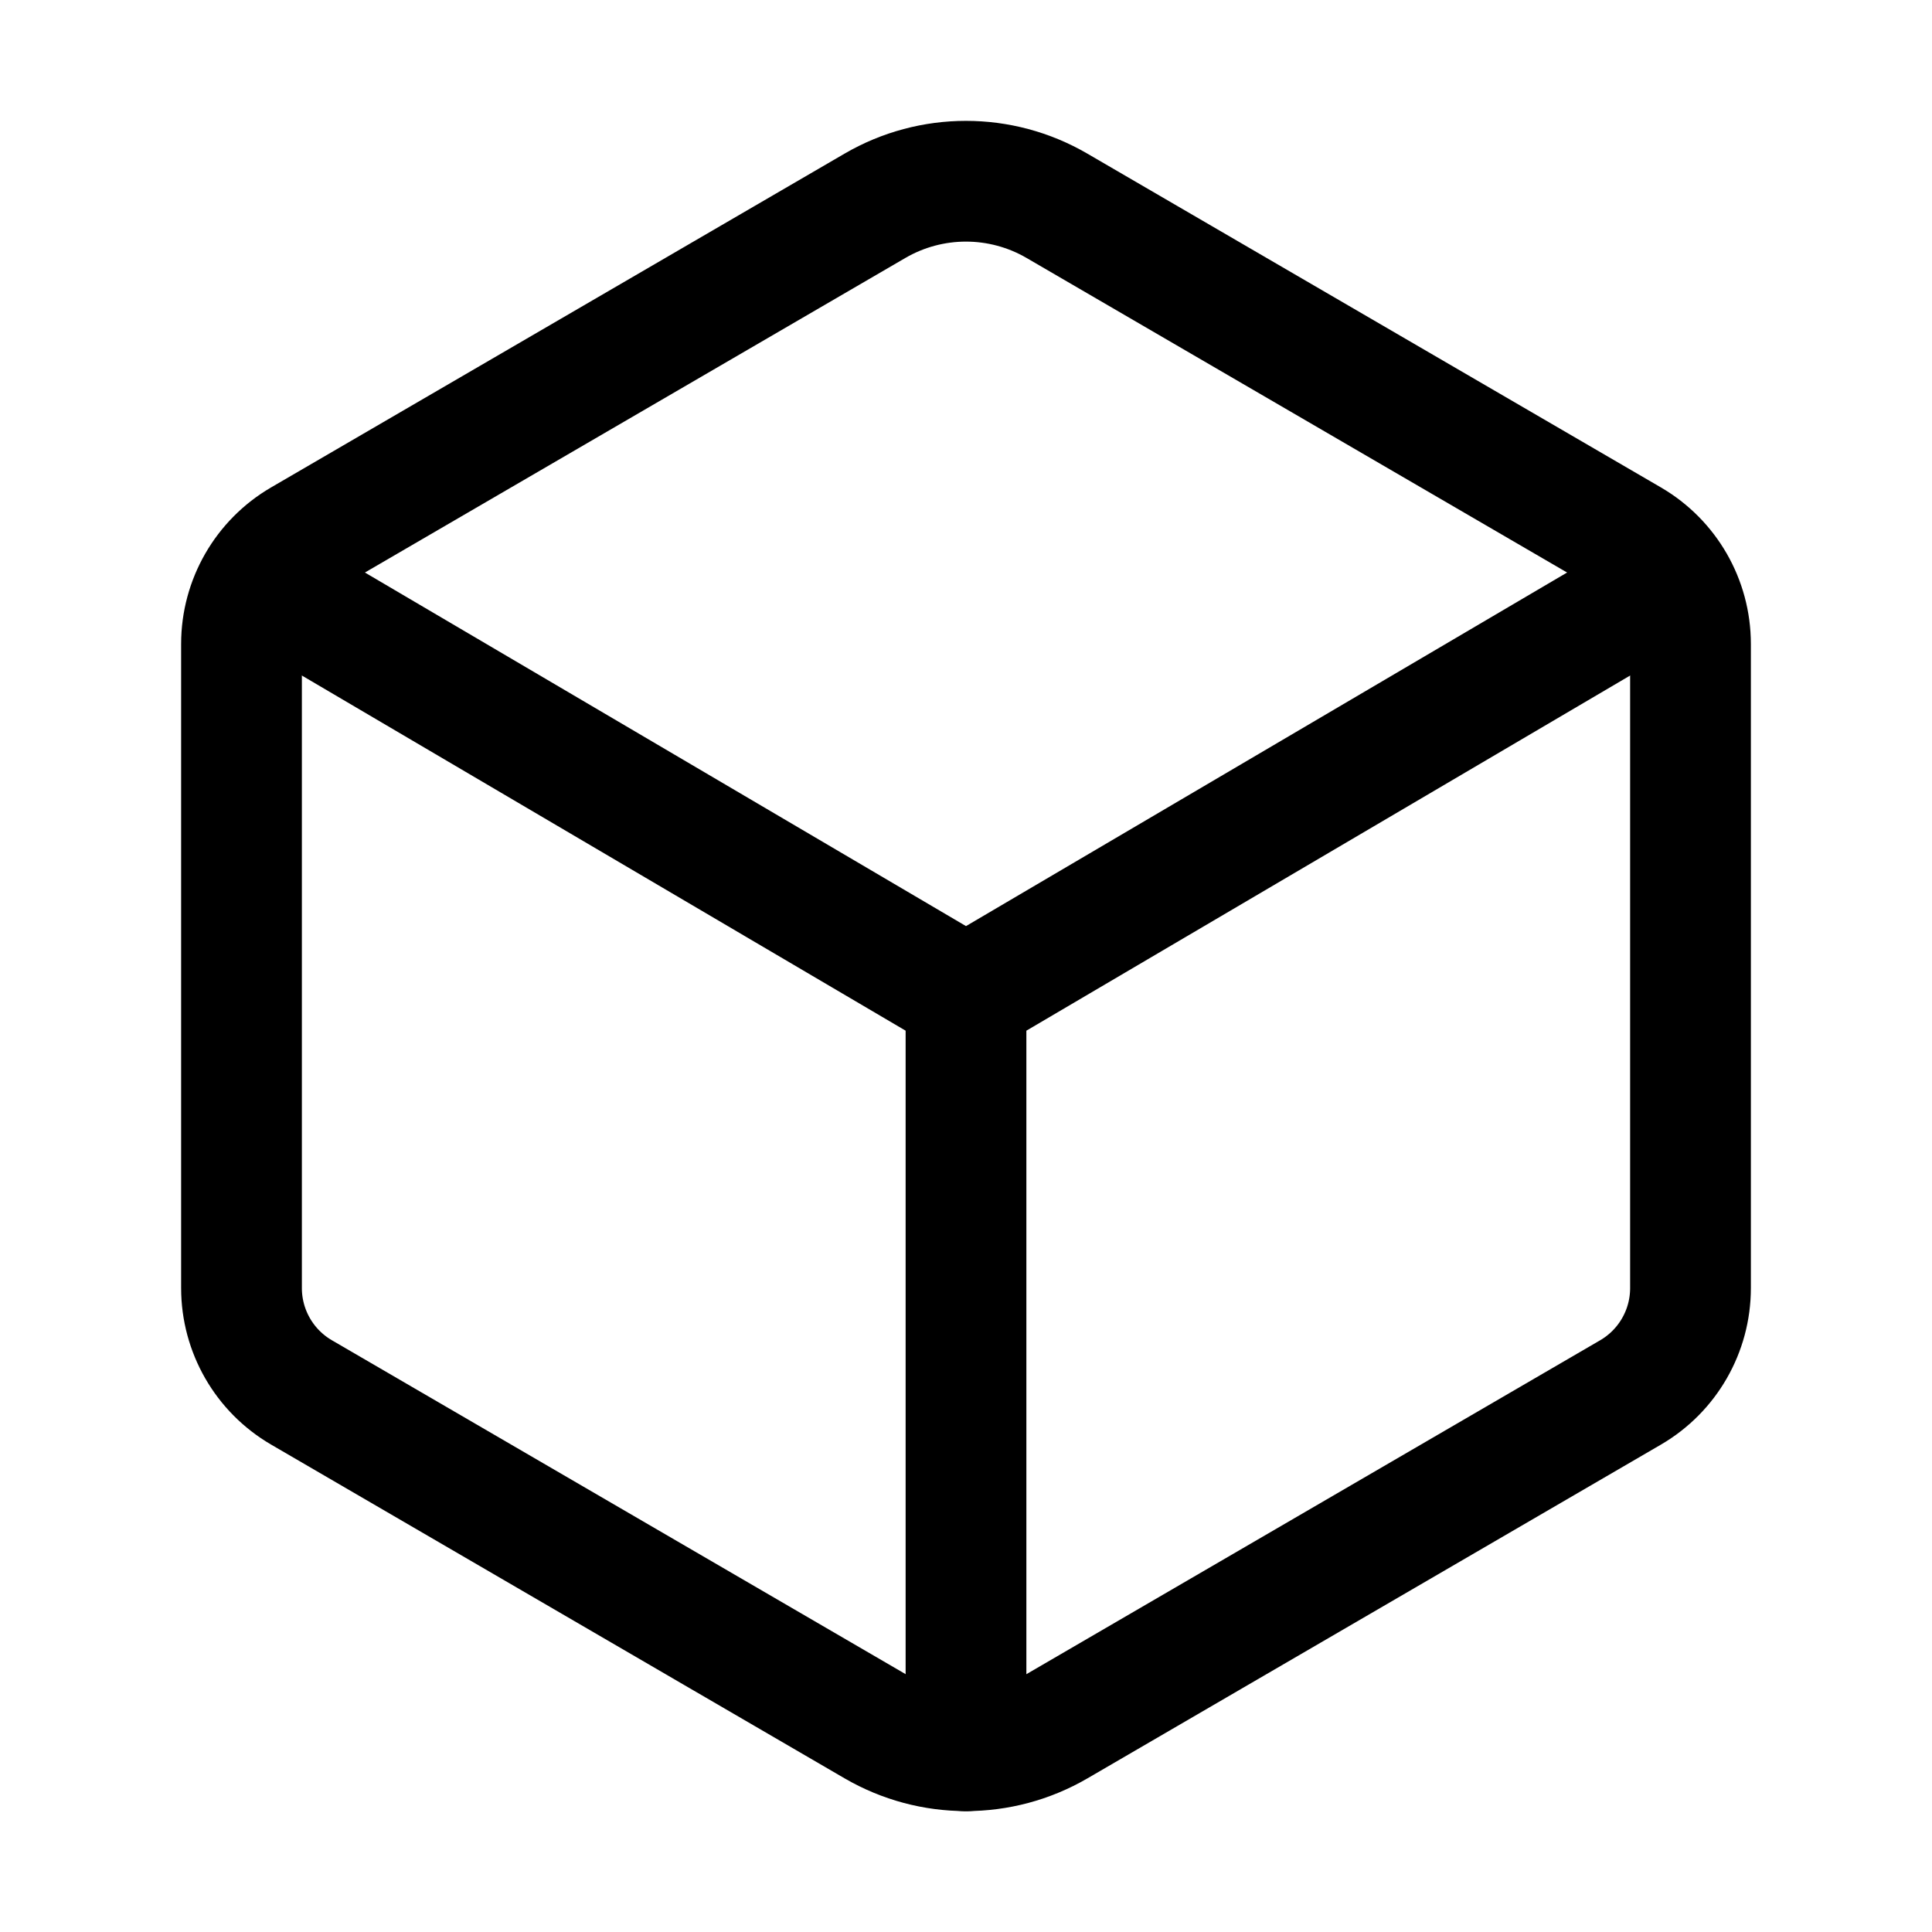
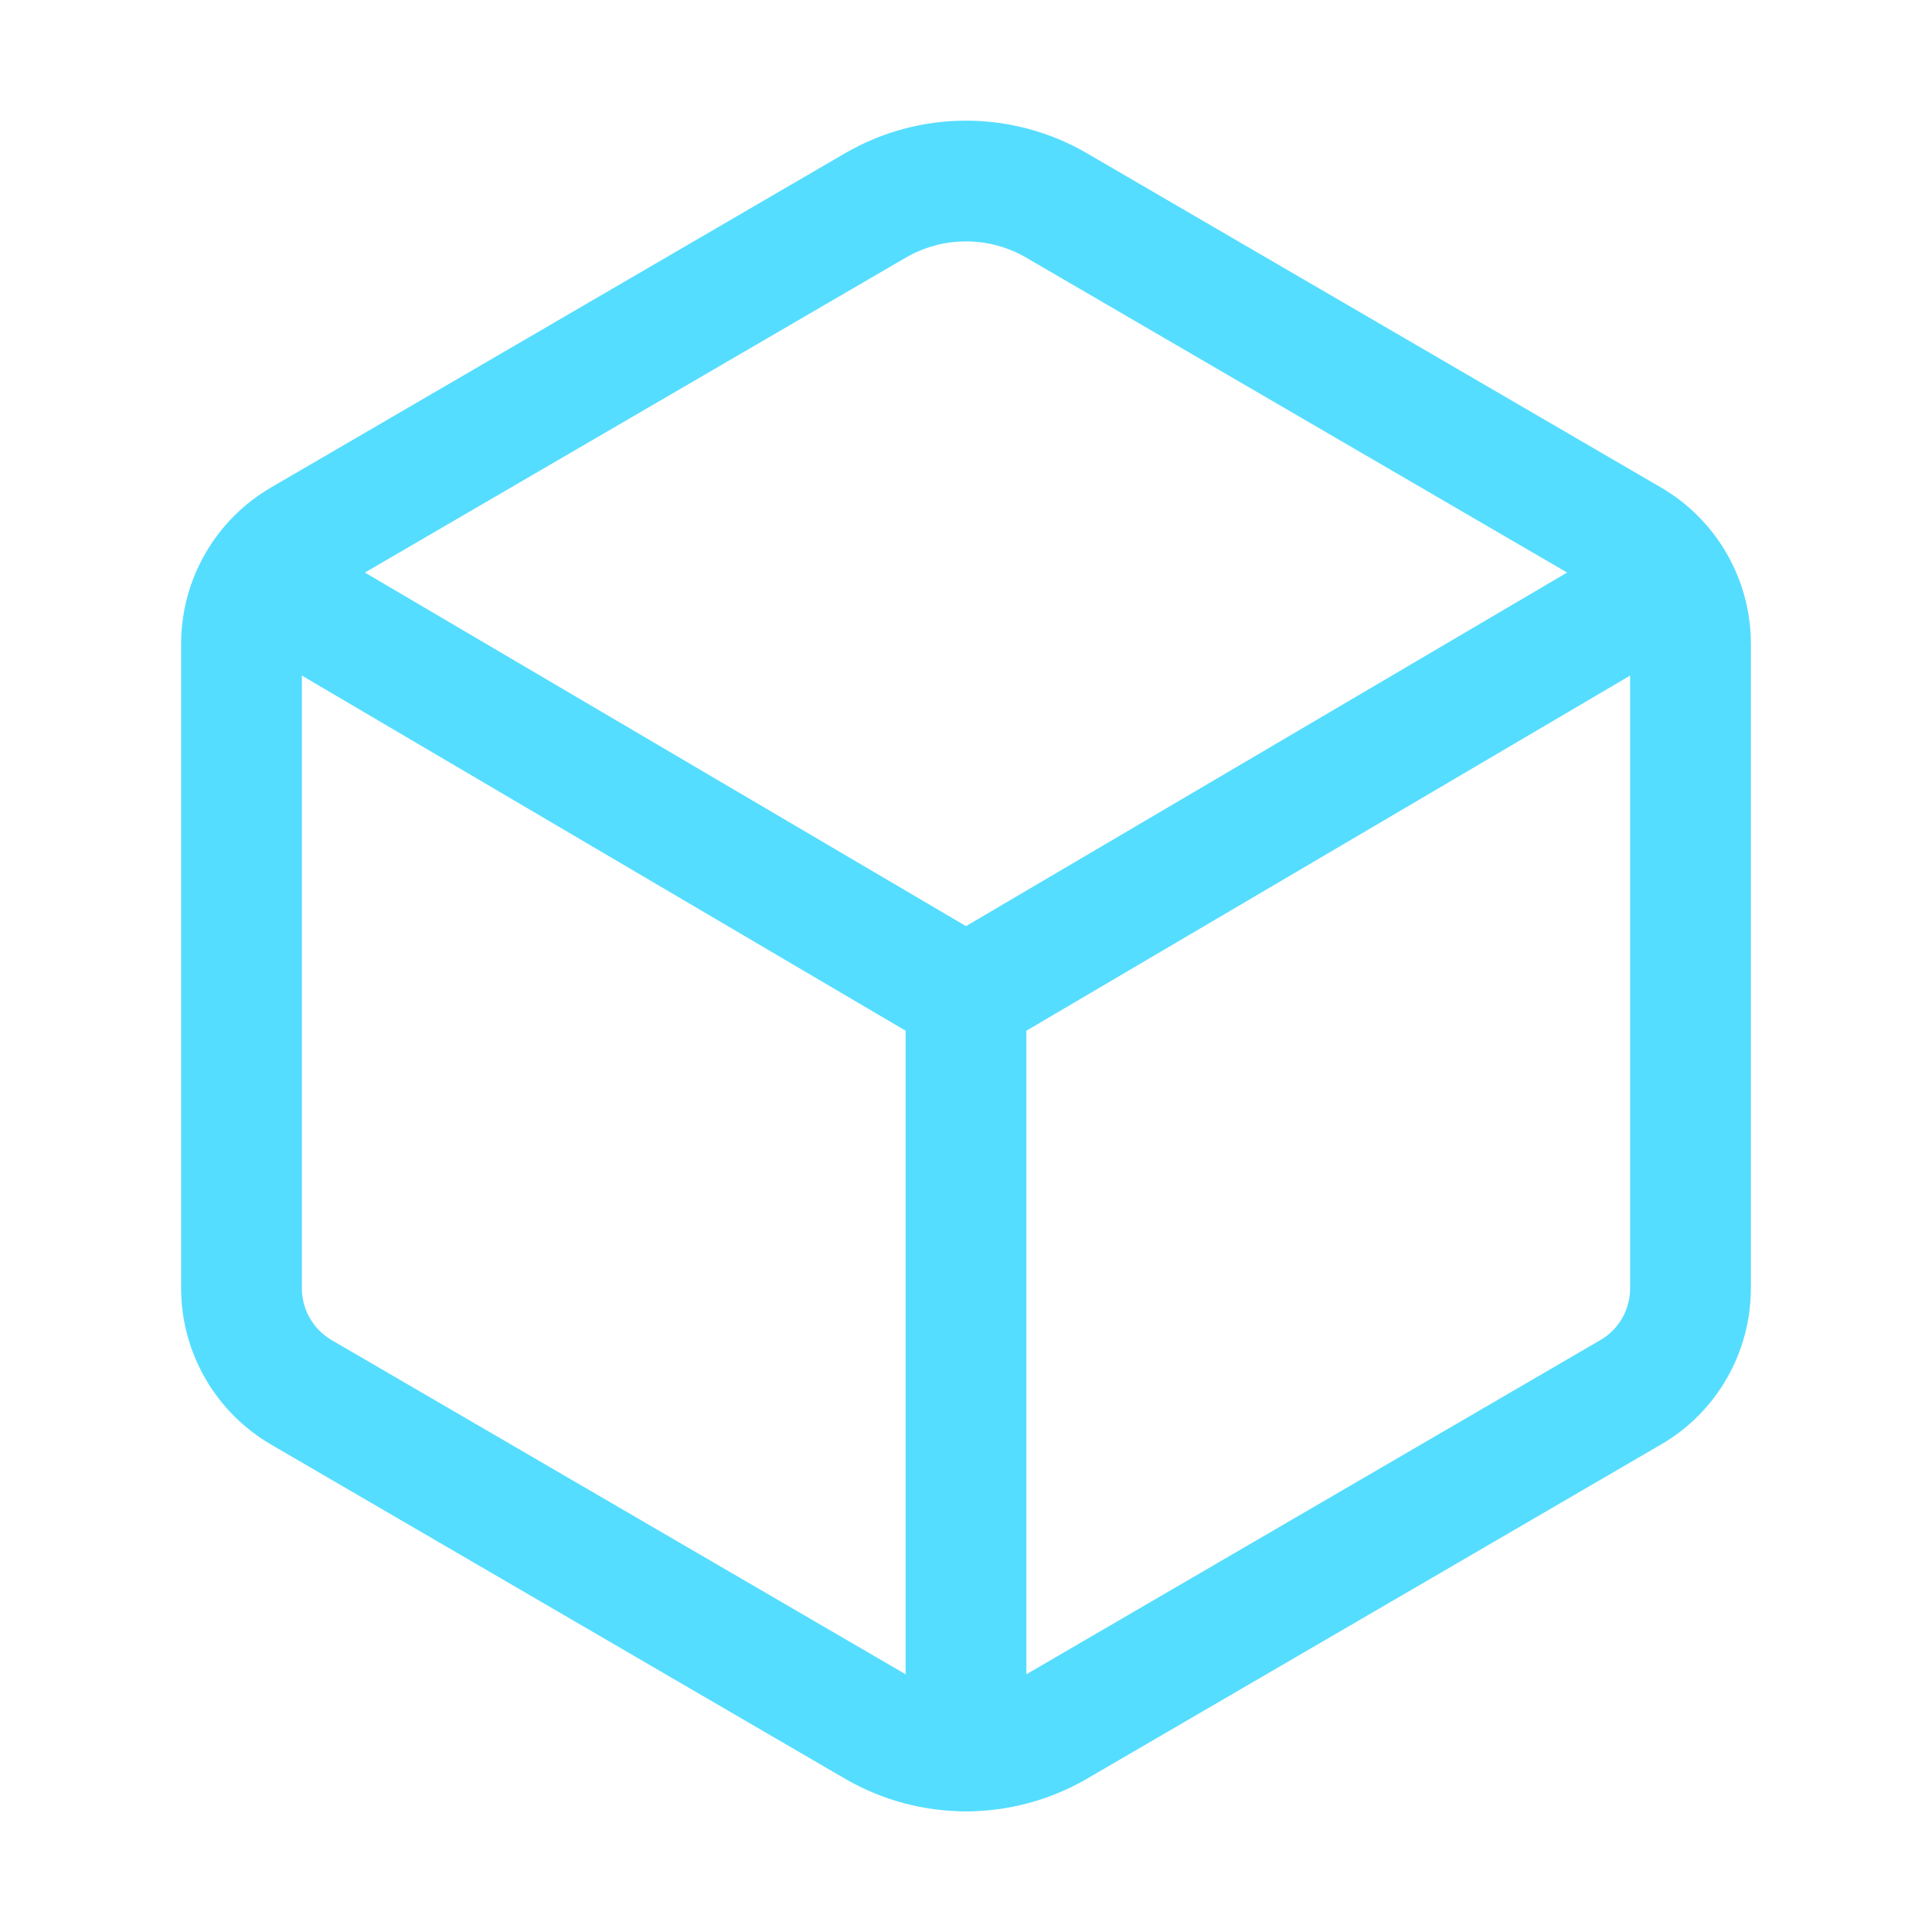
- <svg xmlns="http://www.w3.org/2000/svg" class="ionicon" viewBox="0 0 512 512">
-   <path d="M448 341.37V170.61A32 32 0 00432.11 143l-152-88.46a47.94 47.94 0 00-48.24 0L79.89 143A32 32 0 0064 170.61v170.76A32 32 0 0079.89 369l152 88.46a48 48 0 0048.24 0l152-88.46A32 32 0 00448 341.37z" fill="none" stroke="currentColor" stroke-linecap="round" stroke-linejoin="round" stroke-width="32" />
-   <path fill="none" stroke="currentColor" stroke-linecap="round" stroke-linejoin="round" stroke-width="32" d="M69 153.99l187 110 187-110M256 463.99v-200" />
+ <svg xmlns="http://www.w3.org/2000/svg" version="1.1" id="레이어_1" x="0px" y="0px" viewBox="0 0 512 512" style="enable-background:new 0 0 512 512;" xml:space="preserve">
+   <style type="text/css">
+ 	.st0{fill:none;stroke:#55DDFF;stroke-width:32;stroke-linecap:round;stroke-linejoin:round;}
+ </style>
+   <path class="st0" d="M448,341.4V170.6c0-11.4-6.1-21.9-15.9-27.6l-152-88.5c-14.9-8.7-33.3-8.7-48.2,0L79.9,143  c-9.8,5.7-15.9,16.2-15.9,27.6v170.8c0,11.4,6.1,21.9,15.9,27.6l152,88.5c14.9,8.7,33.3,8.7,48.2,0l152-88.5  C442,363.3,448,352.7,448,341.4z" />
+   <path class="st0" d="M69,154l187,110l187-110 M256,464V264" />
</svg>
